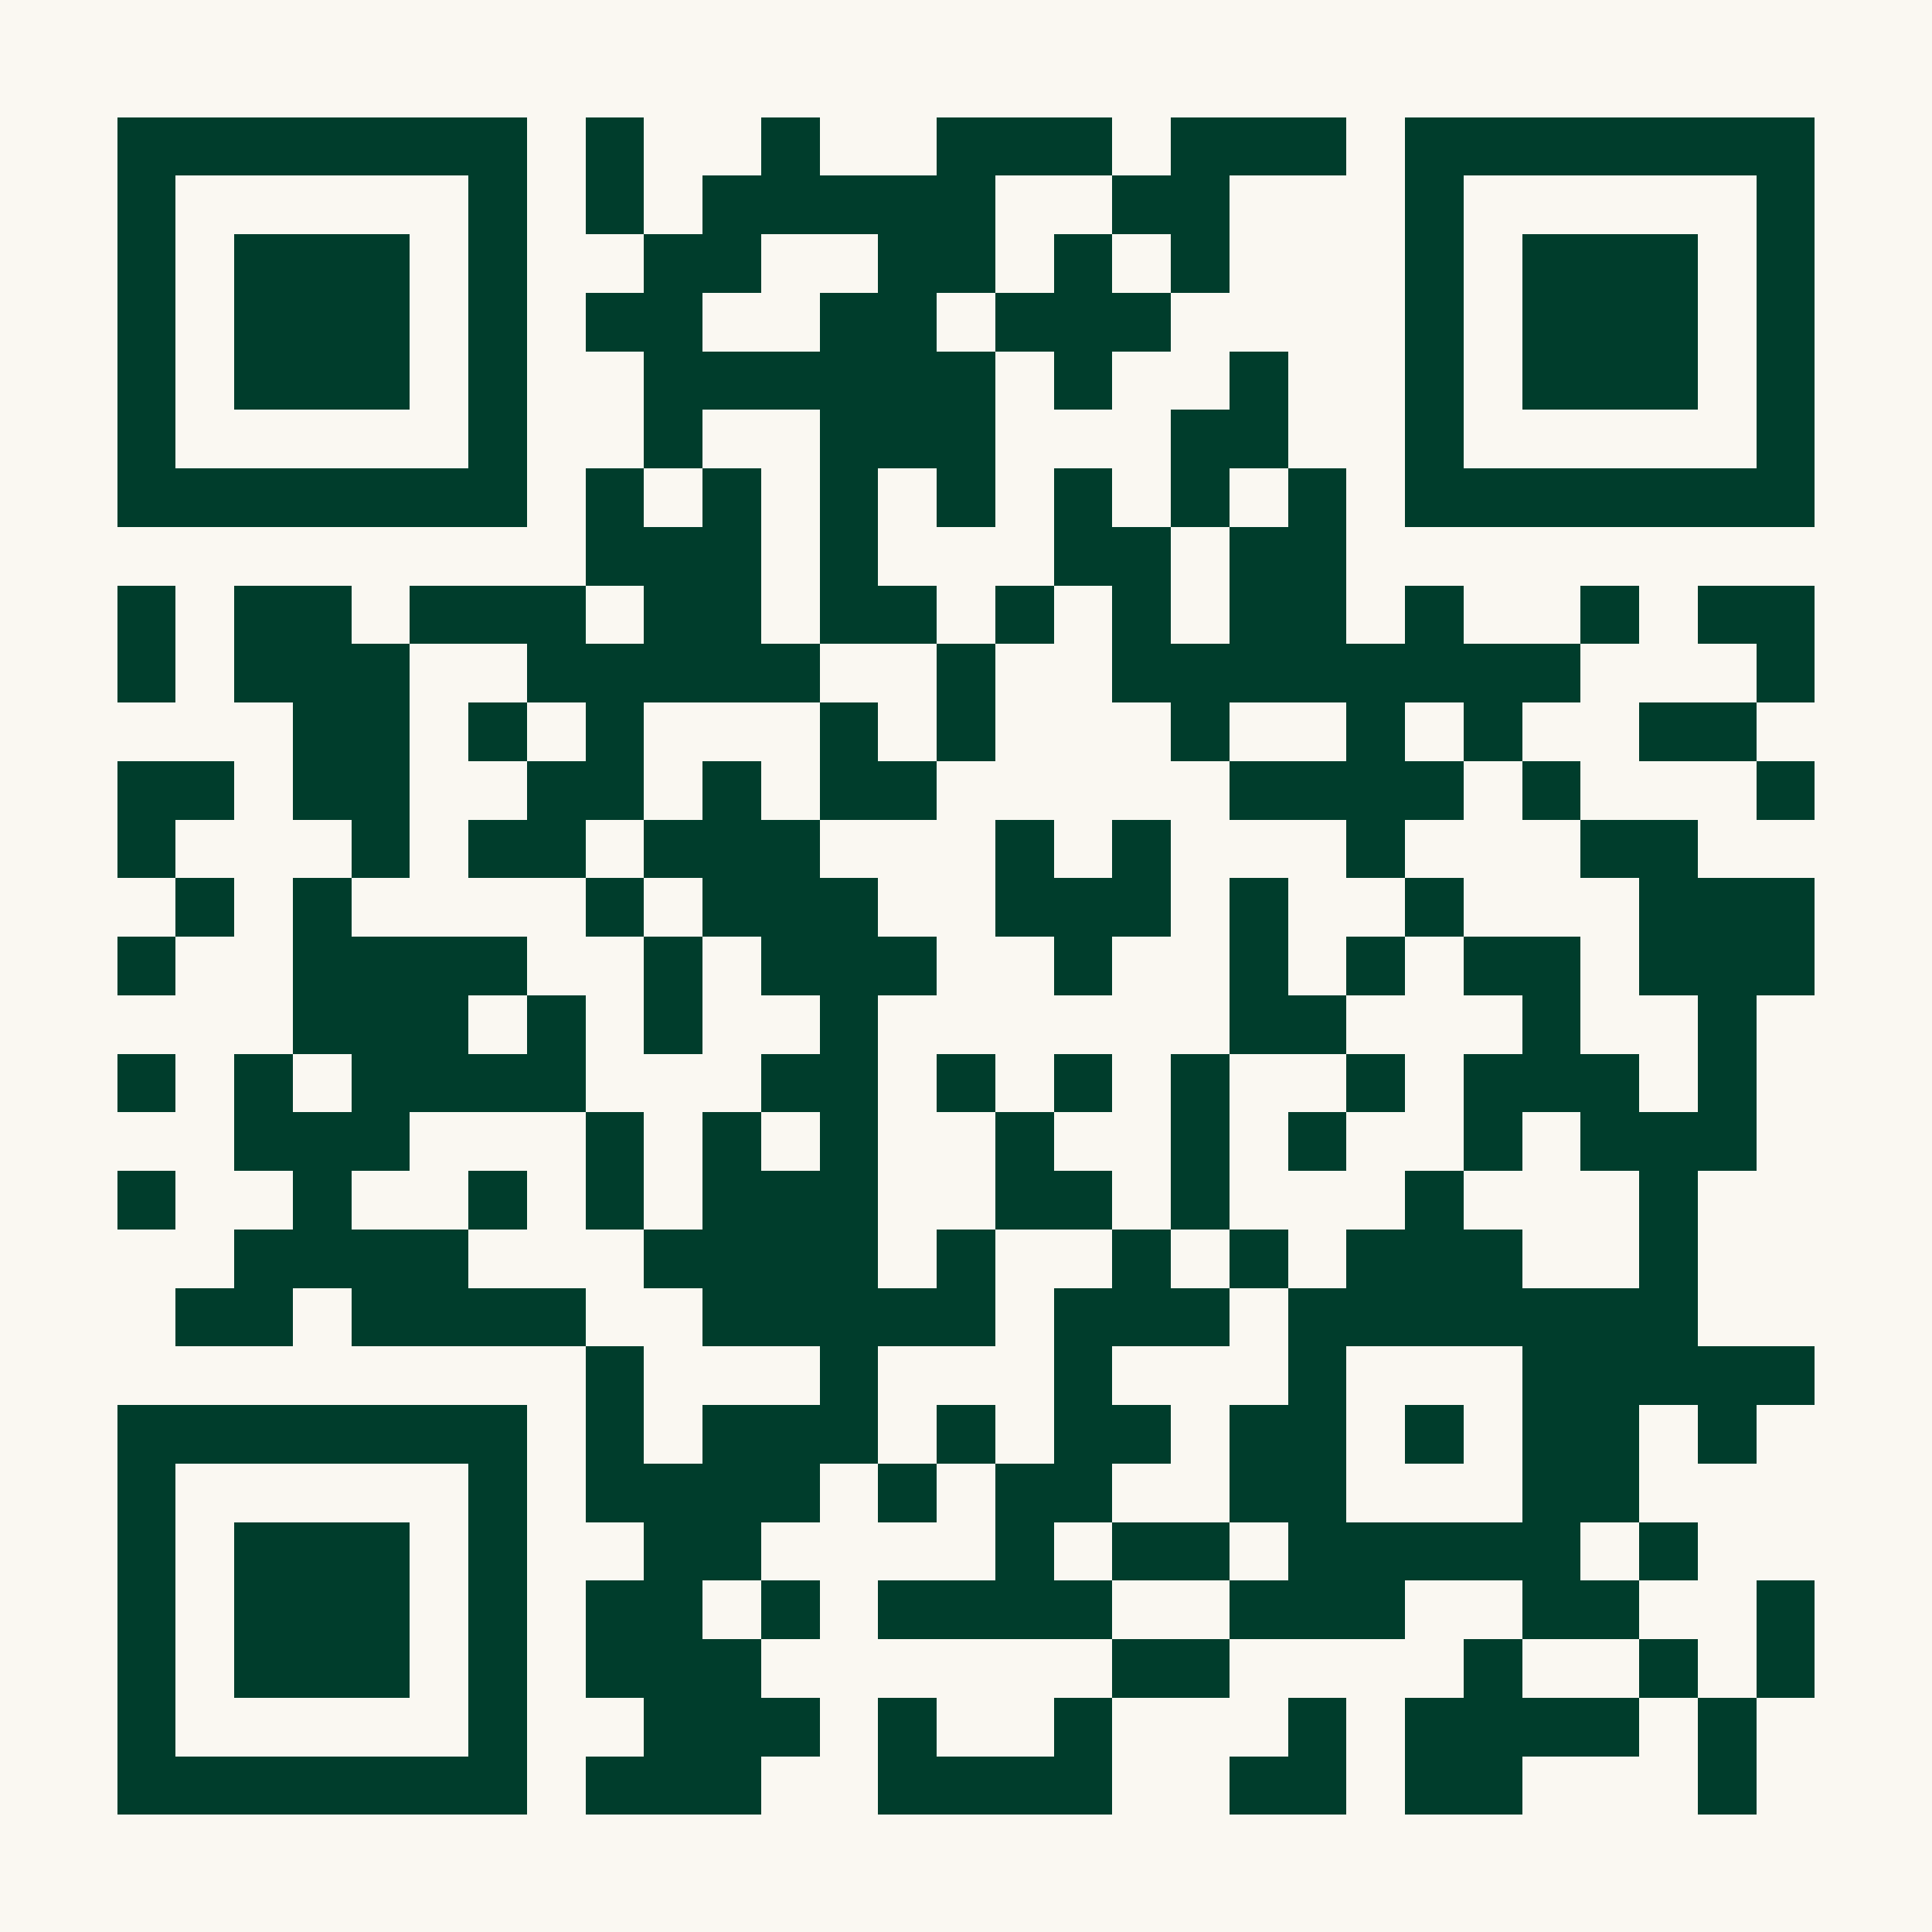
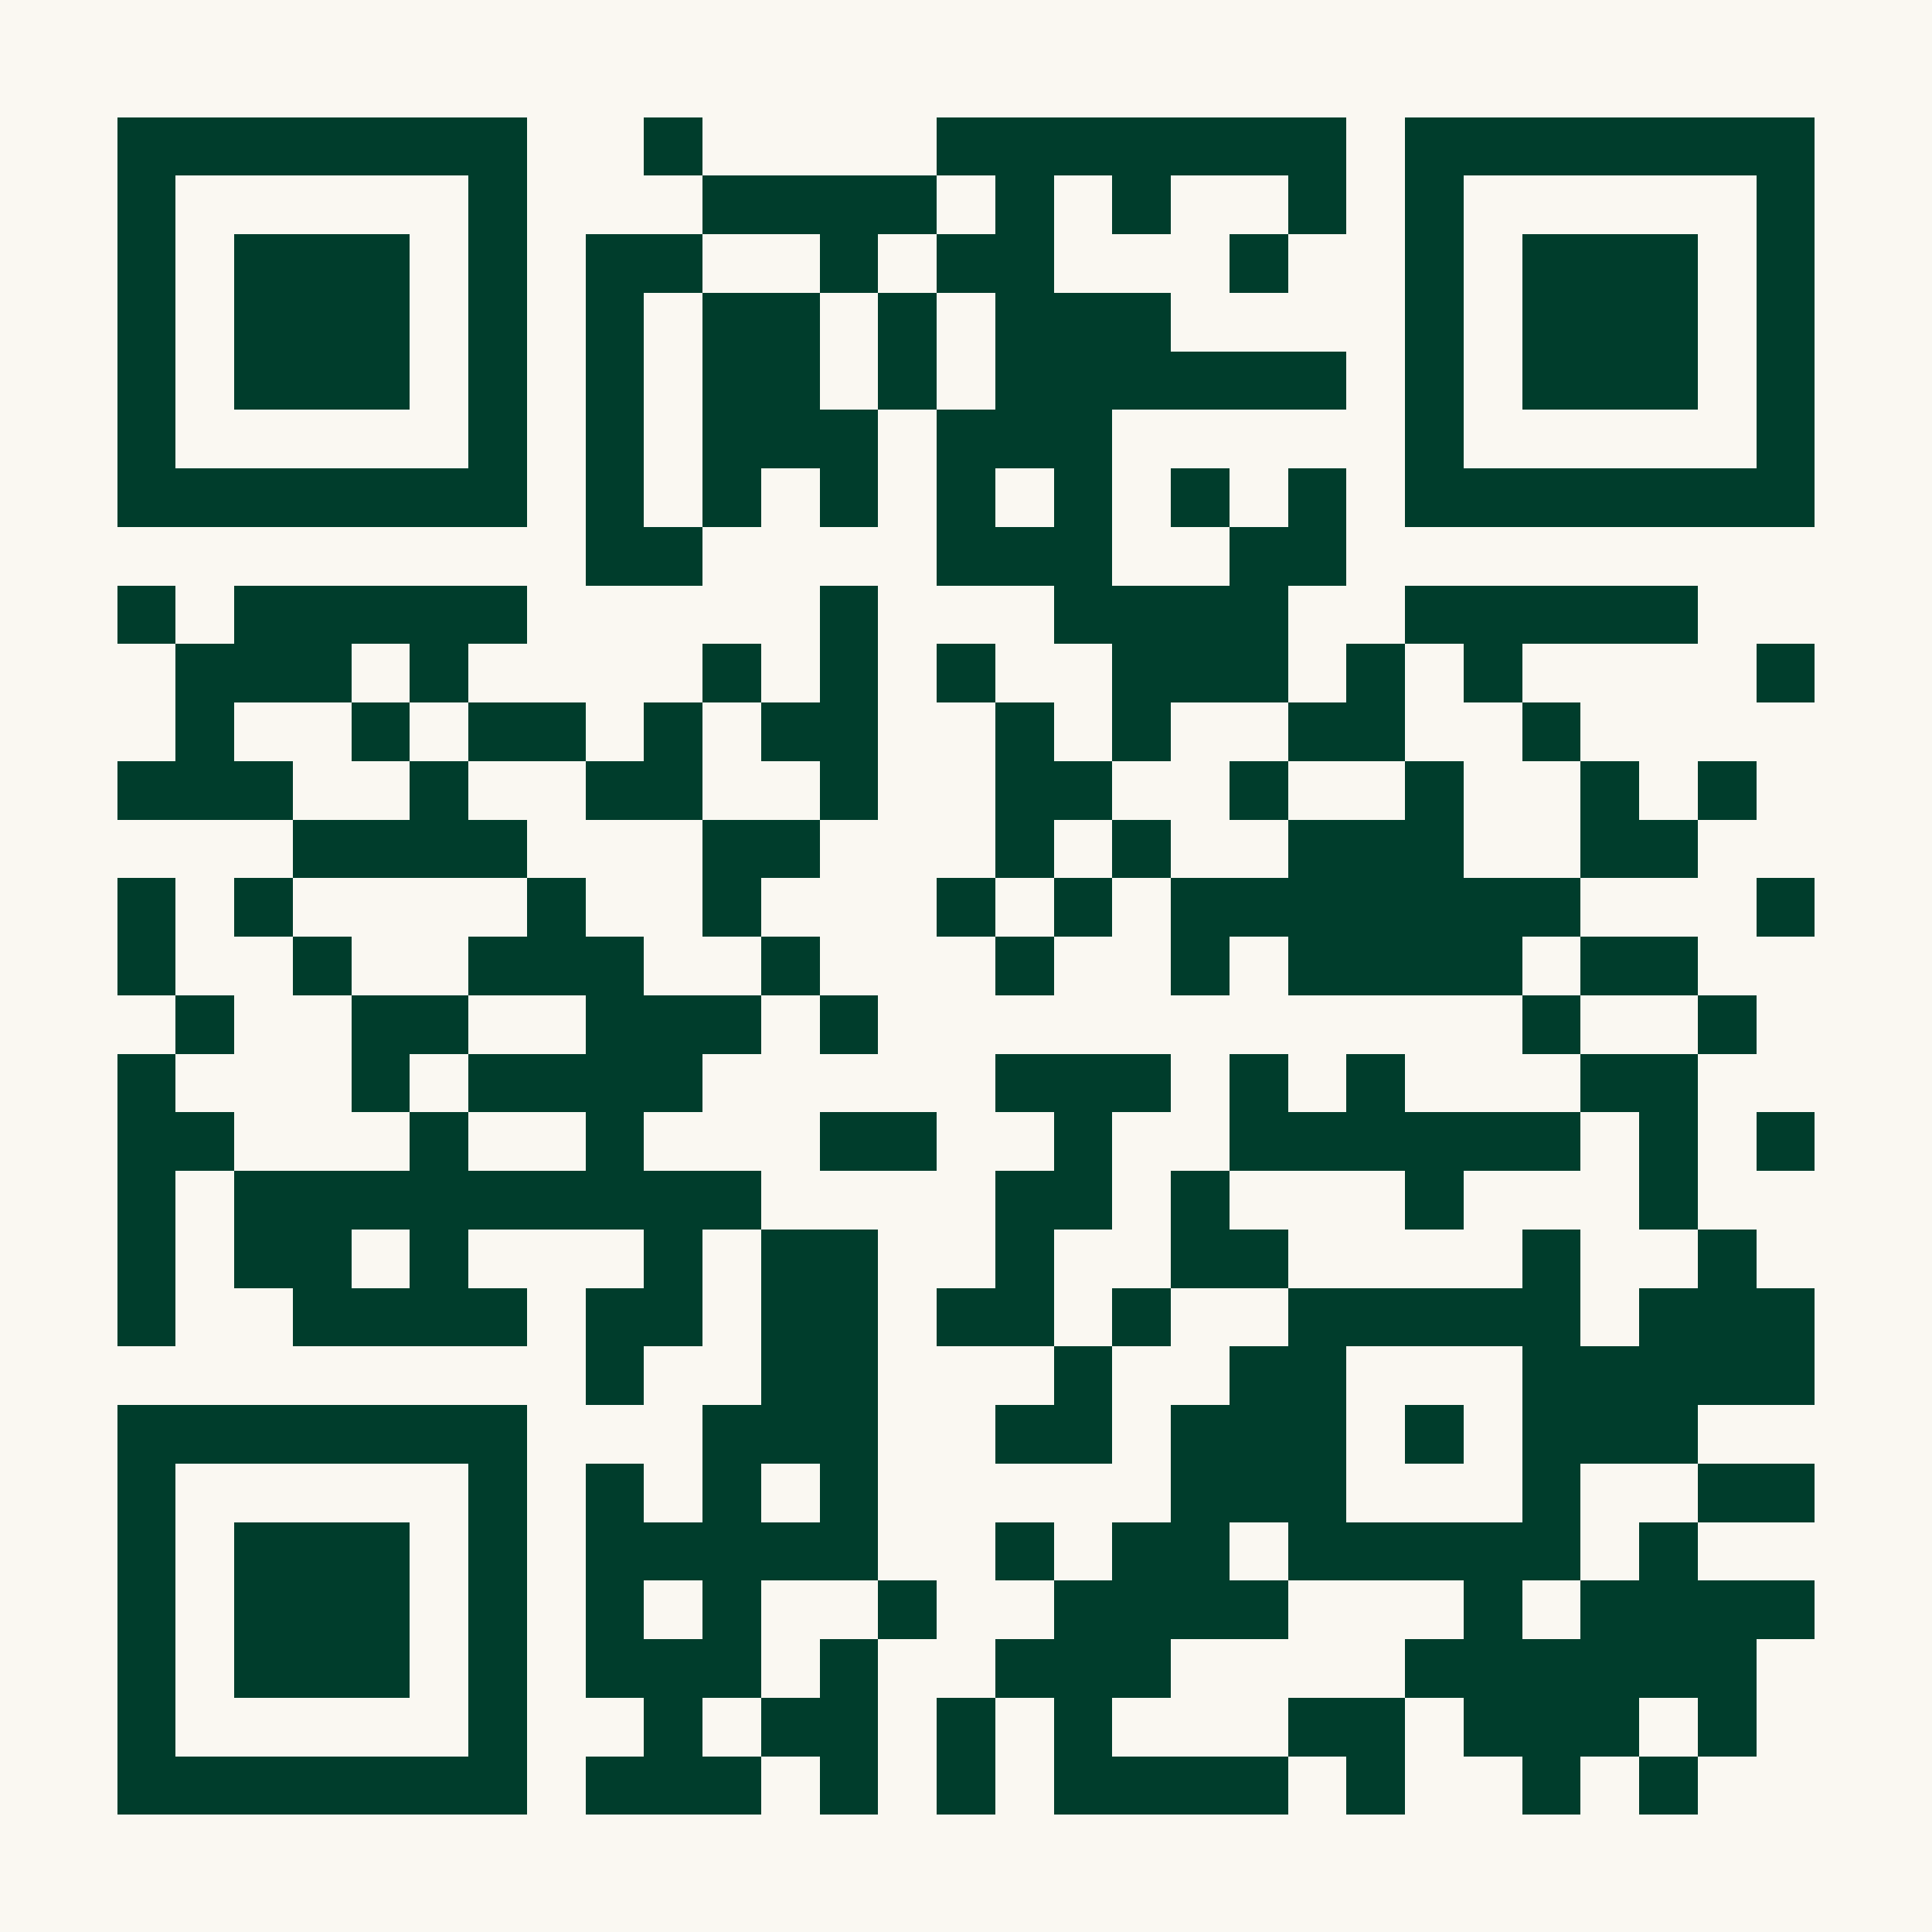
<svg xmlns="http://www.w3.org/2000/svg" width="300" height="300" viewBox="0 0 33 33" shape-rendering="crispEdges">
  <path fill="#FAF8F2" d="M0 0h33v33H0z" />
-   <path stroke="#003D2C" d="M2 2.5h7m1 0h1m2 0h1m2 0h3m1 0h3m1 0h7M2 3.5h1m5 0h1m1 0h1m1 0h5m2 0h2m3 0h1m5 0h1M2 4.5h1m1 0h3m1 0h1m2 0h2m2 0h2m1 0h1m1 0h1m3 0h1m1 0h3m1 0h1M2 5.5h1m1 0h3m1 0h1m1 0h2m2 0h2m1 0h3m4 0h1m1 0h3m1 0h1M2 6.5h1m1 0h3m1 0h1m2 0h6m1 0h1m2 0h1m2 0h1m1 0h3m1 0h1M2 7.5h1m5 0h1m2 0h1m2 0h3m3 0h2m2 0h1m5 0h1M2 8.5h7m1 0h1m1 0h1m1 0h1m1 0h1m1 0h1m1 0h1m1 0h1m1 0h7M10 9.5h3m1 0h1m3 0h2m1 0h2M2 10.5h1m1 0h2m1 0h3m1 0h2m1 0h2m1 0h1m1 0h1m1 0h2m1 0h1m2 0h1m1 0h2M2 11.5h1m1 0h3m2 0h5m2 0h1m2 0h8m3 0h1M5 12.5h2m1 0h1m1 0h1m3 0h1m1 0h1m3 0h1m2 0h1m1 0h1m2 0h2M2 13.5h2m1 0h2m2 0h2m1 0h1m1 0h2m5 0h4m1 0h1m3 0h1M2 14.5h1m3 0h1m1 0h2m1 0h3m3 0h1m1 0h1m3 0h1m3 0h2M3 15.5h1m1 0h1m4 0h1m1 0h3m2 0h3m1 0h1m2 0h1m3 0h3M2 16.5h1m2 0h4m2 0h1m1 0h3m2 0h1m2 0h1m1 0h1m1 0h2m1 0h3M5 17.5h3m1 0h1m1 0h1m2 0h1m6 0h2m3 0h1m2 0h1M2 18.5h1m1 0h1m1 0h4m3 0h2m1 0h1m1 0h1m1 0h1m2 0h1m1 0h3m1 0h1M4 19.5h3m3 0h1m1 0h1m1 0h1m2 0h1m2 0h1m1 0h1m2 0h1m1 0h3M2 20.5h1m2 0h1m2 0h1m1 0h1m1 0h3m2 0h2m1 0h1m3 0h1m3 0h1M4 21.5h4m3 0h4m1 0h1m2 0h1m1 0h1m1 0h3m2 0h1M3 22.5h2m1 0h4m2 0h5m1 0h3m1 0h7M10 23.5h1m3 0h1m3 0h1m3 0h1m3 0h5M2 24.5h7m1 0h1m1 0h3m1 0h1m1 0h2m1 0h2m1 0h1m1 0h2m1 0h1M2 25.5h1m5 0h1m1 0h4m1 0h1m1 0h2m2 0h2m3 0h2M2 26.5h1m1 0h3m1 0h1m2 0h2m4 0h1m1 0h2m1 0h5m1 0h1M2 27.5h1m1 0h3m1 0h1m1 0h2m1 0h1m1 0h4m2 0h3m2 0h2m2 0h1M2 28.5h1m1 0h3m1 0h1m1 0h3m6 0h2m4 0h1m2 0h1m1 0h1M2 29.5h1m5 0h1m2 0h3m1 0h1m2 0h1m3 0h1m1 0h4m1 0h1M2 30.5h7m1 0h3m2 0h4m2 0h2m1 0h2m3 0h1" />
+   <path stroke="#003D2C" d="M2 2.5h7m2 0h1m4 0h7m1 0h7M2 3.5h1m5 0h1m3 0h4m1 0h1m1 0h1m2 0h1m1 0h1m5 0h1M2 4.5h1m1 0h3m1 0h1m1 0h2m2 0h1m1 0h2m3 0h1m2 0h1m1 0h3m1 0h1M2 5.5h1m1 0h3m1 0h1m1 0h1m1 0h2m1 0h1m1 0h3m4 0h1m1 0h3m1 0h1M2 6.5h1m1 0h3m1 0h1m1 0h1m1 0h2m1 0h1m1 0h6m1 0h1m1 0h3m1 0h1M2 7.5h1m5 0h1m1 0h1m1 0h3m1 0h3m5 0h1m5 0h1M2 8.5h7m1 0h1m1 0h1m1 0h1m1 0h1m1 0h1m1 0h1m1 0h1m1 0h7M10 9.5h2m4 0h3m2 0h2M2 10.5h1m1 0h5m5 0h1m3 0h4m2 0h5M3 11.5h3m1 0h1m4 0h1m1 0h1m1 0h1m2 0h3m1 0h1m1 0h1m4 0h1M3 12.5h1m2 0h1m1 0h2m1 0h1m1 0h2m2 0h1m1 0h1m2 0h2m2 0h1M2 13.5h3m2 0h1m2 0h2m2 0h1m2 0h2m2 0h1m2 0h1m2 0h1m1 0h1M5 14.5h4m3 0h2m3 0h1m1 0h1m2 0h3m2 0h2M2 15.5h1m1 0h1m4 0h1m2 0h1m3 0h1m1 0h1m1 0h7m3 0h1M2 16.5h1m2 0h1m2 0h3m2 0h1m3 0h1m2 0h1m1 0h4m1 0h2M3 17.5h1m2 0h2m2 0h3m1 0h1m11 0h1m2 0h1M2 18.5h1m3 0h1m1 0h4m5 0h3m1 0h1m1 0h1m3 0h2M2 19.5h2m3 0h1m2 0h1m3 0h2m2 0h1m2 0h6m1 0h1m1 0h1M2 20.5h1m1 0h9m4 0h2m1 0h1m3 0h1m3 0h1M2 21.5h1m1 0h2m1 0h1m3 0h1m1 0h2m2 0h1m2 0h2m4 0h1m2 0h1M2 22.5h1m2 0h4m1 0h2m1 0h2m1 0h2m1 0h1m2 0h5m1 0h3M10 23.5h1m2 0h2m3 0h1m2 0h2m3 0h5M2 24.5h7m3 0h3m2 0h2m1 0h3m1 0h1m1 0h3M2 25.5h1m5 0h1m1 0h1m1 0h1m1 0h1m5 0h3m3 0h1m2 0h2M2 26.5h1m1 0h3m1 0h1m1 0h5m2 0h1m1 0h2m1 0h5m1 0h1M2 27.5h1m1 0h3m1 0h1m1 0h1m1 0h1m2 0h1m2 0h4m3 0h1m1 0h4M2 28.5h1m1 0h3m1 0h1m1 0h3m1 0h1m2 0h3m4 0h6M2 29.5h1m5 0h1m2 0h1m1 0h2m1 0h1m1 0h1m3 0h2m1 0h3m1 0h1M2 30.5h7m1 0h3m1 0h1m1 0h1m1 0h4m1 0h1m2 0h1m1 0h1" />
</svg>
